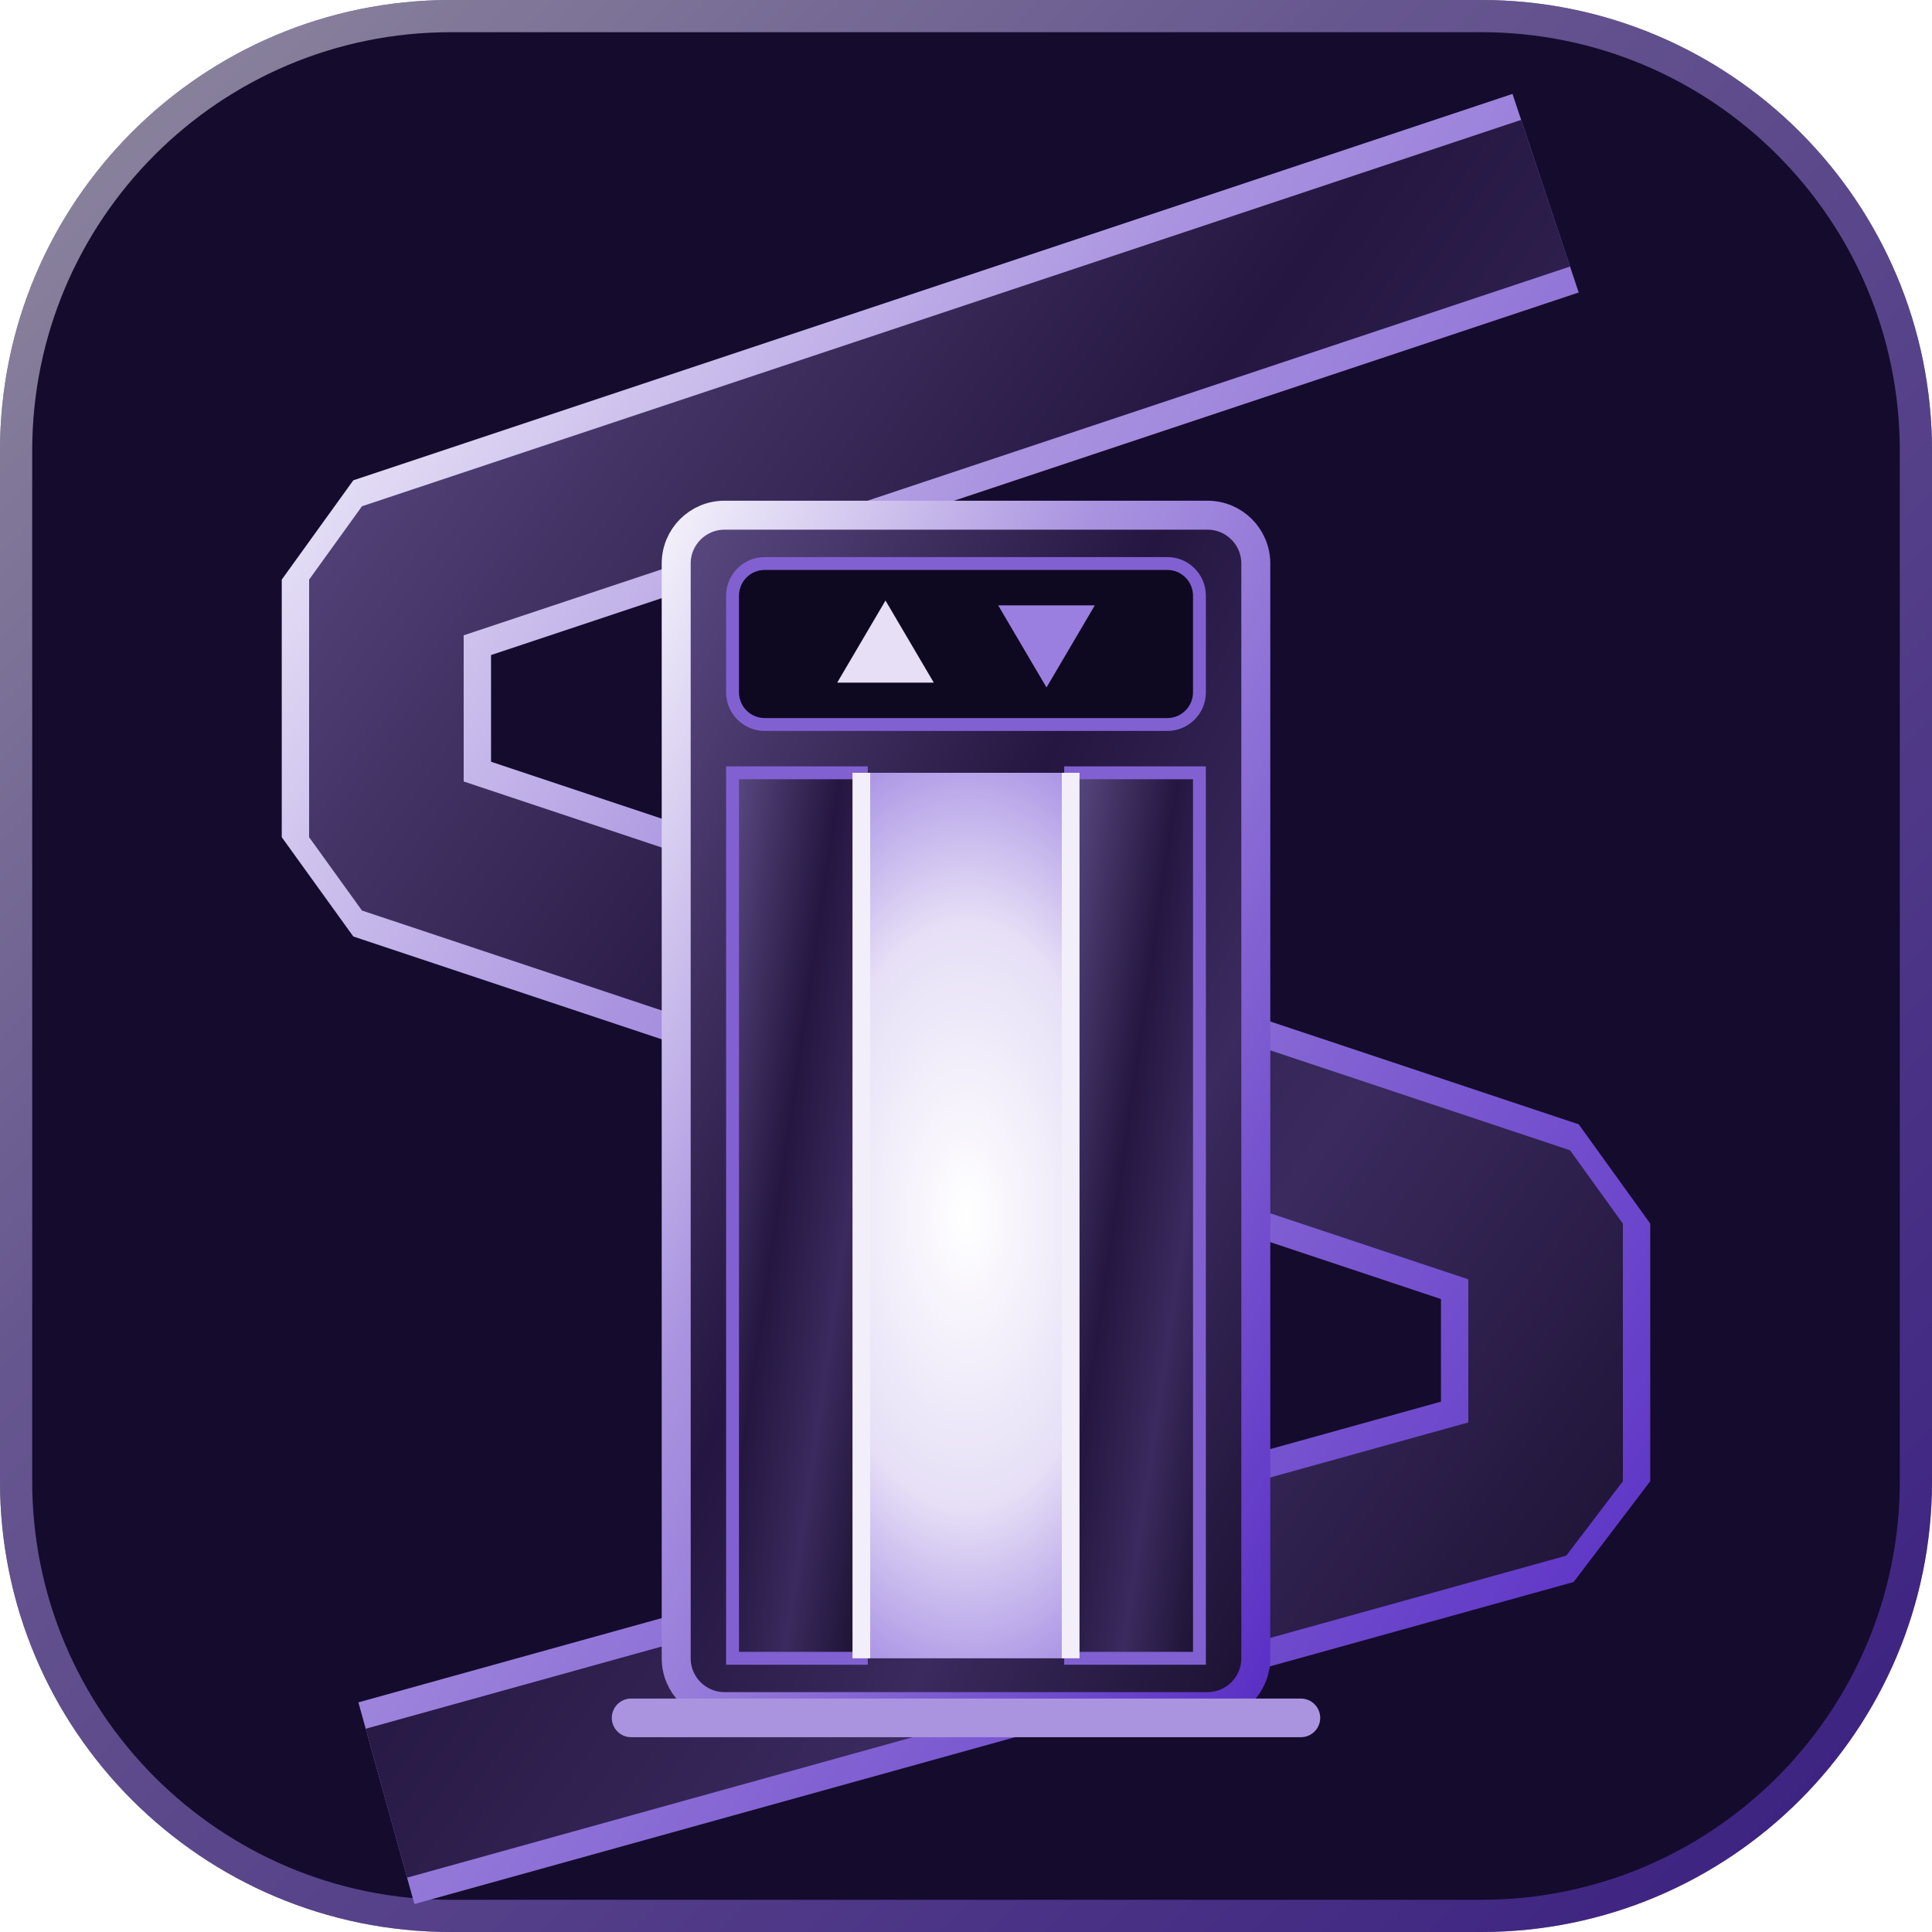
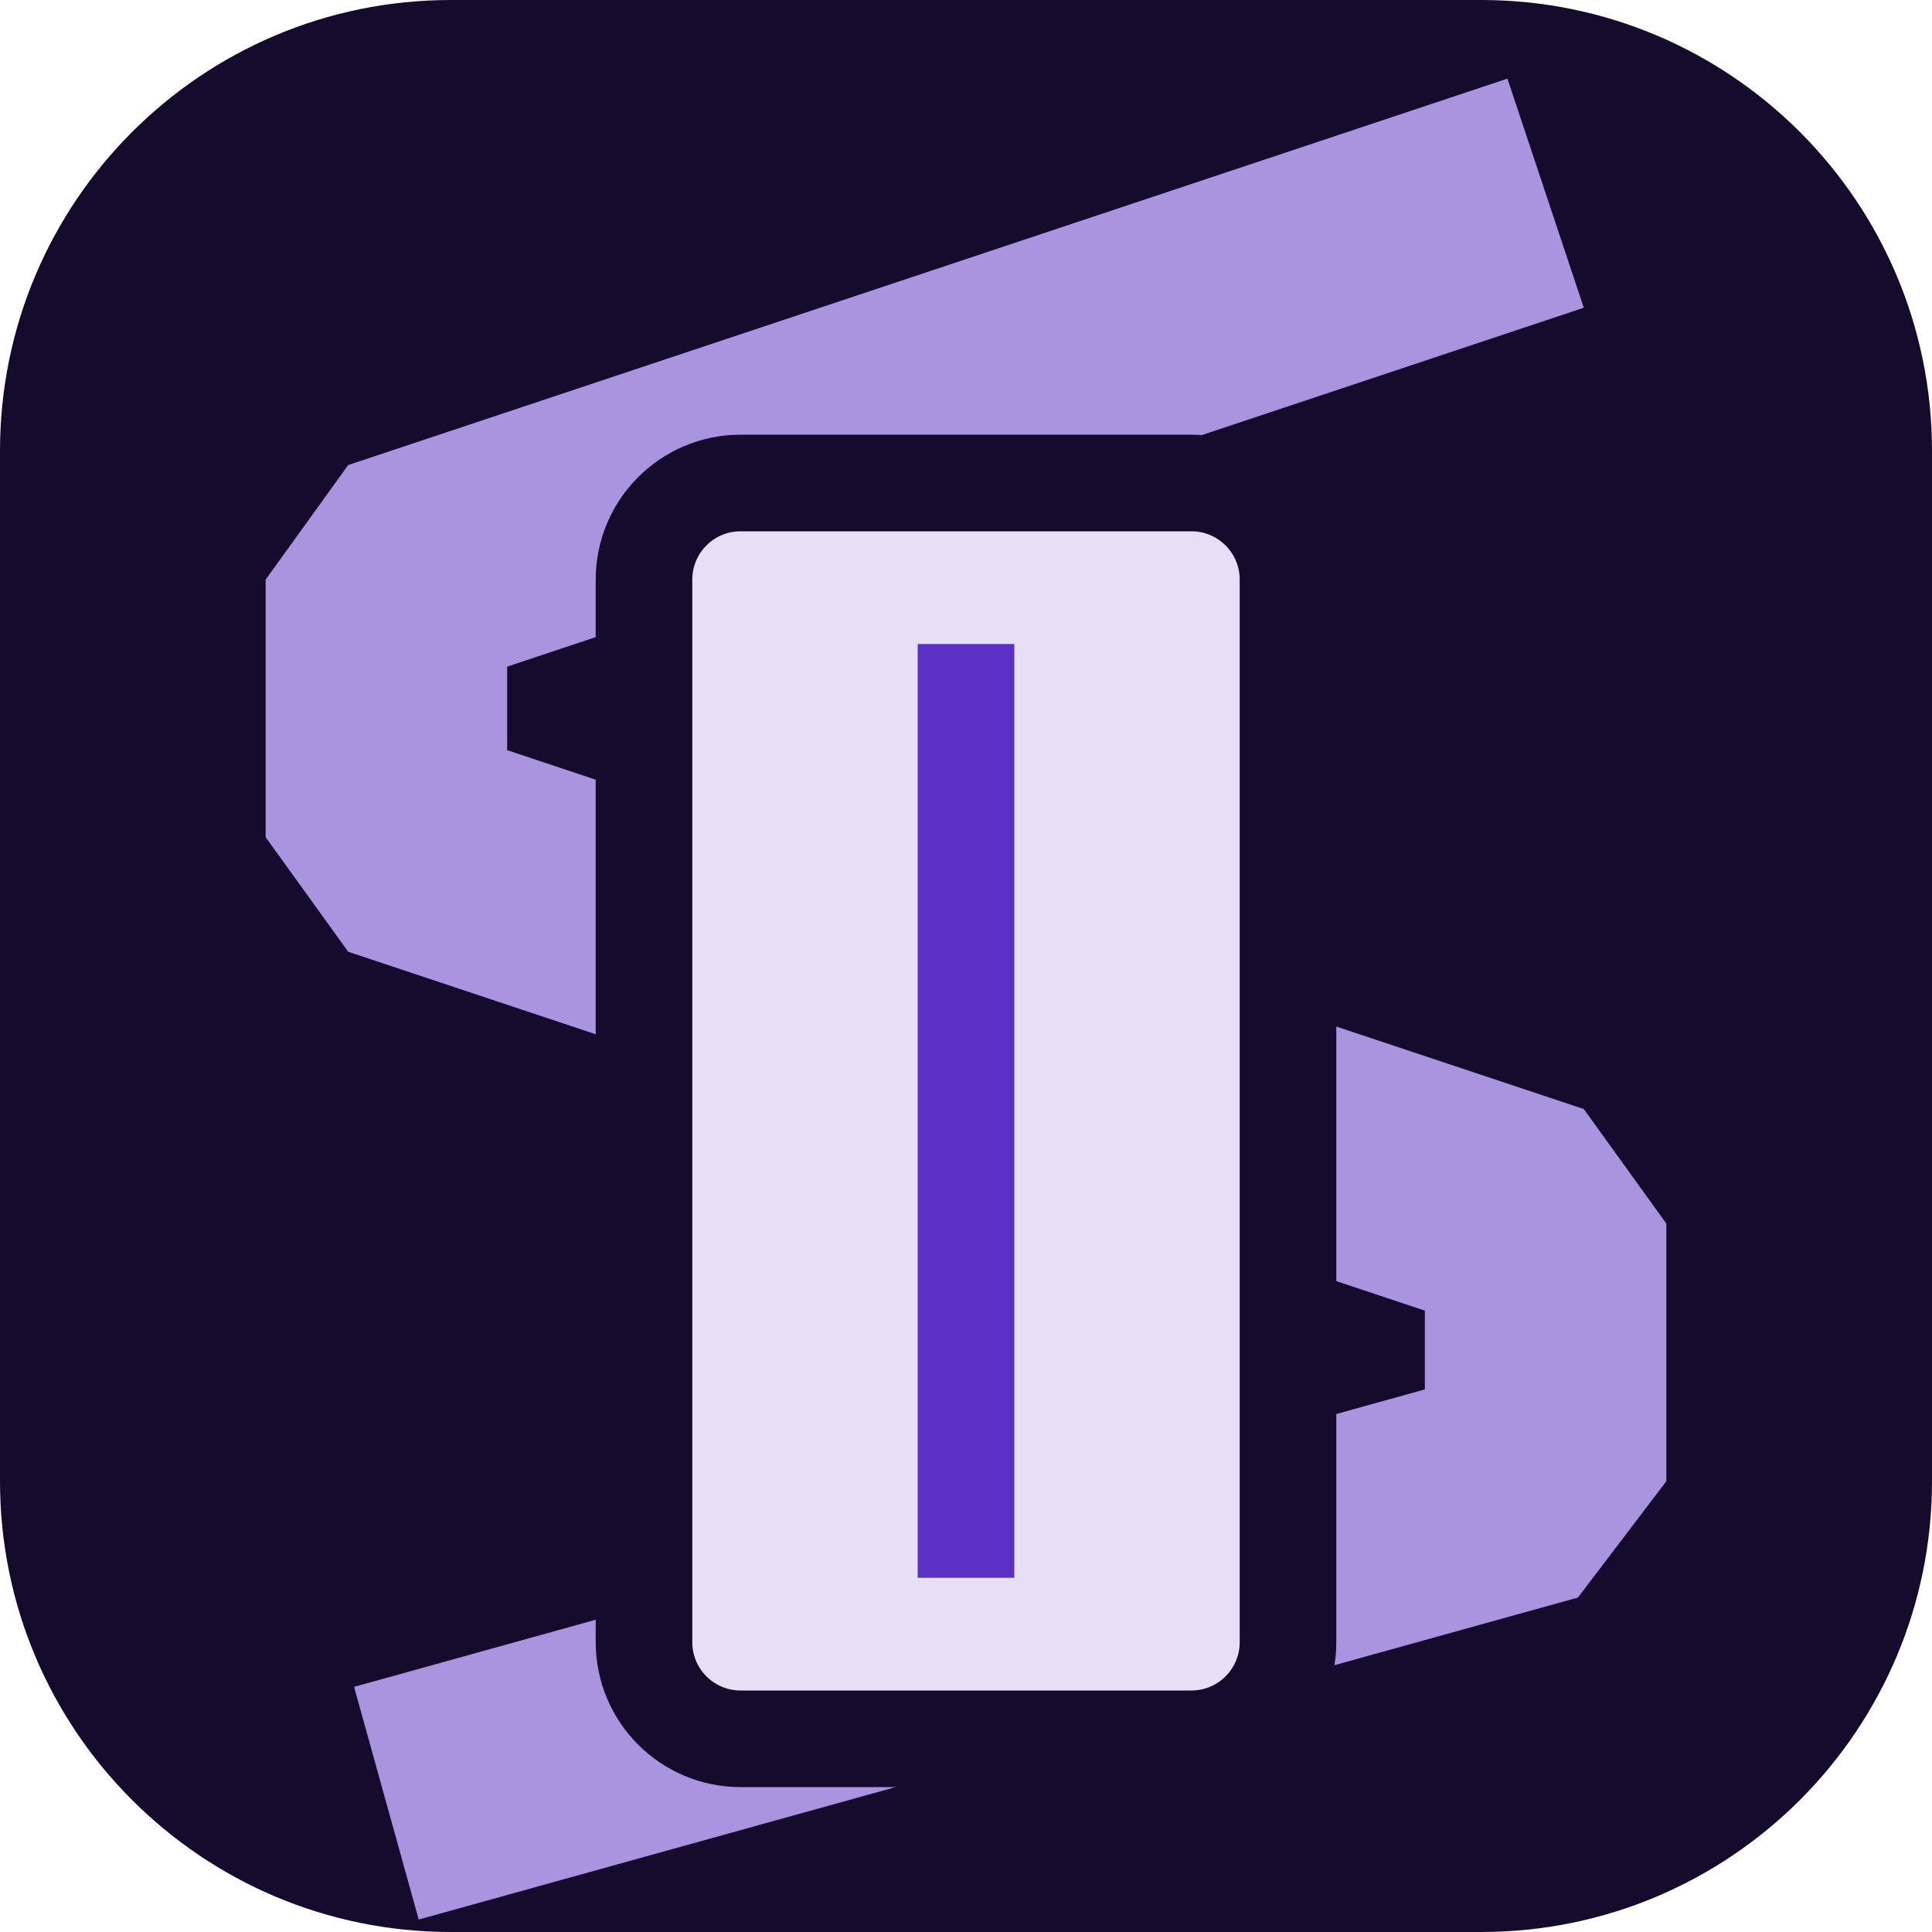
<svg xmlns="http://www.w3.org/2000/svg" viewBox="0 0 120 120">
-   <defs>
-     <linearGradient id="m" x1="0" y1="0" x2="1" y2="1">
-       <stop offset="0" stop-color="#5B4A82" />
-       <stop offset=".42" stop-color="#241640" />
-       <stop offset=".7" stop-color="#3A2A5E" />
-       <stop offset="1" stop-color="#1B1030" />
-     </linearGradient>
-     <linearGradient id="n" x1="0" y1="0" x2="1" y2="1">
-       <stop offset="0" stop-color="#F2EFFA" />
-       <stop offset=".35" stop-color="#AA94E0" />
-       <stop offset="1" stop-color="#5A30C5" />
-     </linearGradient>
-     <radialGradient id="l" cx=".5" cy=".5" r=".6">
-       <stop offset="0" stop-color="#FFFFFF" />
-       <stop offset=".55" stop-color="#E6DFF6" />
-       <stop offset="1" stop-color="#9A7FE0" />
-     </radialGradient>
-   </defs>
  <rect width="120" height="120" rx="28" fill="#150B2D" />
-   <rect x="1" y="1" width="118" height="118" rx="27" fill="none" stroke="url(#n)" stroke-opacity=".55" stroke-width="2" />
-   <path d="M96 12L24 36V52L96 76V92L24 112" fill="none" stroke="url(#n)" stroke-width="13" stroke-linejoin="bevel" />
-   <path d="M96 12L24 36V52L96 76V92L24 112" fill="none" stroke="url(#m)" stroke-width="9.6" stroke-linejoin="bevel" />
-   <rect x="42" y="32" width="36" height="74" rx="3" fill="url(#m)" stroke="url(#n)" stroke-width="1.8" />
-   <rect x="45.5" y="35" width="29" height="10" rx="2" fill="#0E0820" stroke="#8161D1" stroke-width=".8" />
-   <path d="M55 37.3L58 42.4H52Z" fill="#E6DFF6" />
-   <path d="M62 37.6H68L65 42.7Z" fill="#9A7FE0" />
-   <rect x="45.5" y="48" width="29" height="55" fill="url(#l)" />
-   <rect x="45.5" y="48" width="8" height="55" fill="url(#m)" stroke="#8161D1" stroke-width=".8" />
-   <rect x="66.5" y="48" width="8" height="55" fill="url(#m)" stroke="#8161D1" stroke-width=".8" />
-   <path d="M53.5 48V103M66.5 48V103" stroke="#F2EFFA" stroke-width="1.1" />
-   <rect x="38" y="105.5" width="44" height="2.4" rx="1.2" fill="#AA94E0" />
+   <path d="M96 12L24 36V52L96 76V92L24 112" fill="none" stroke="#AA94E0" stroke-width="15" stroke-linejoin="bevel" />
+   <rect x="40" y="30" width="40" height="78" rx="6" fill="#E6DFF6" stroke="#150B2D" stroke-width="6" />
+   <path d="M60 40V98" stroke="#5A30C5" stroke-width="6" />
</svg>
